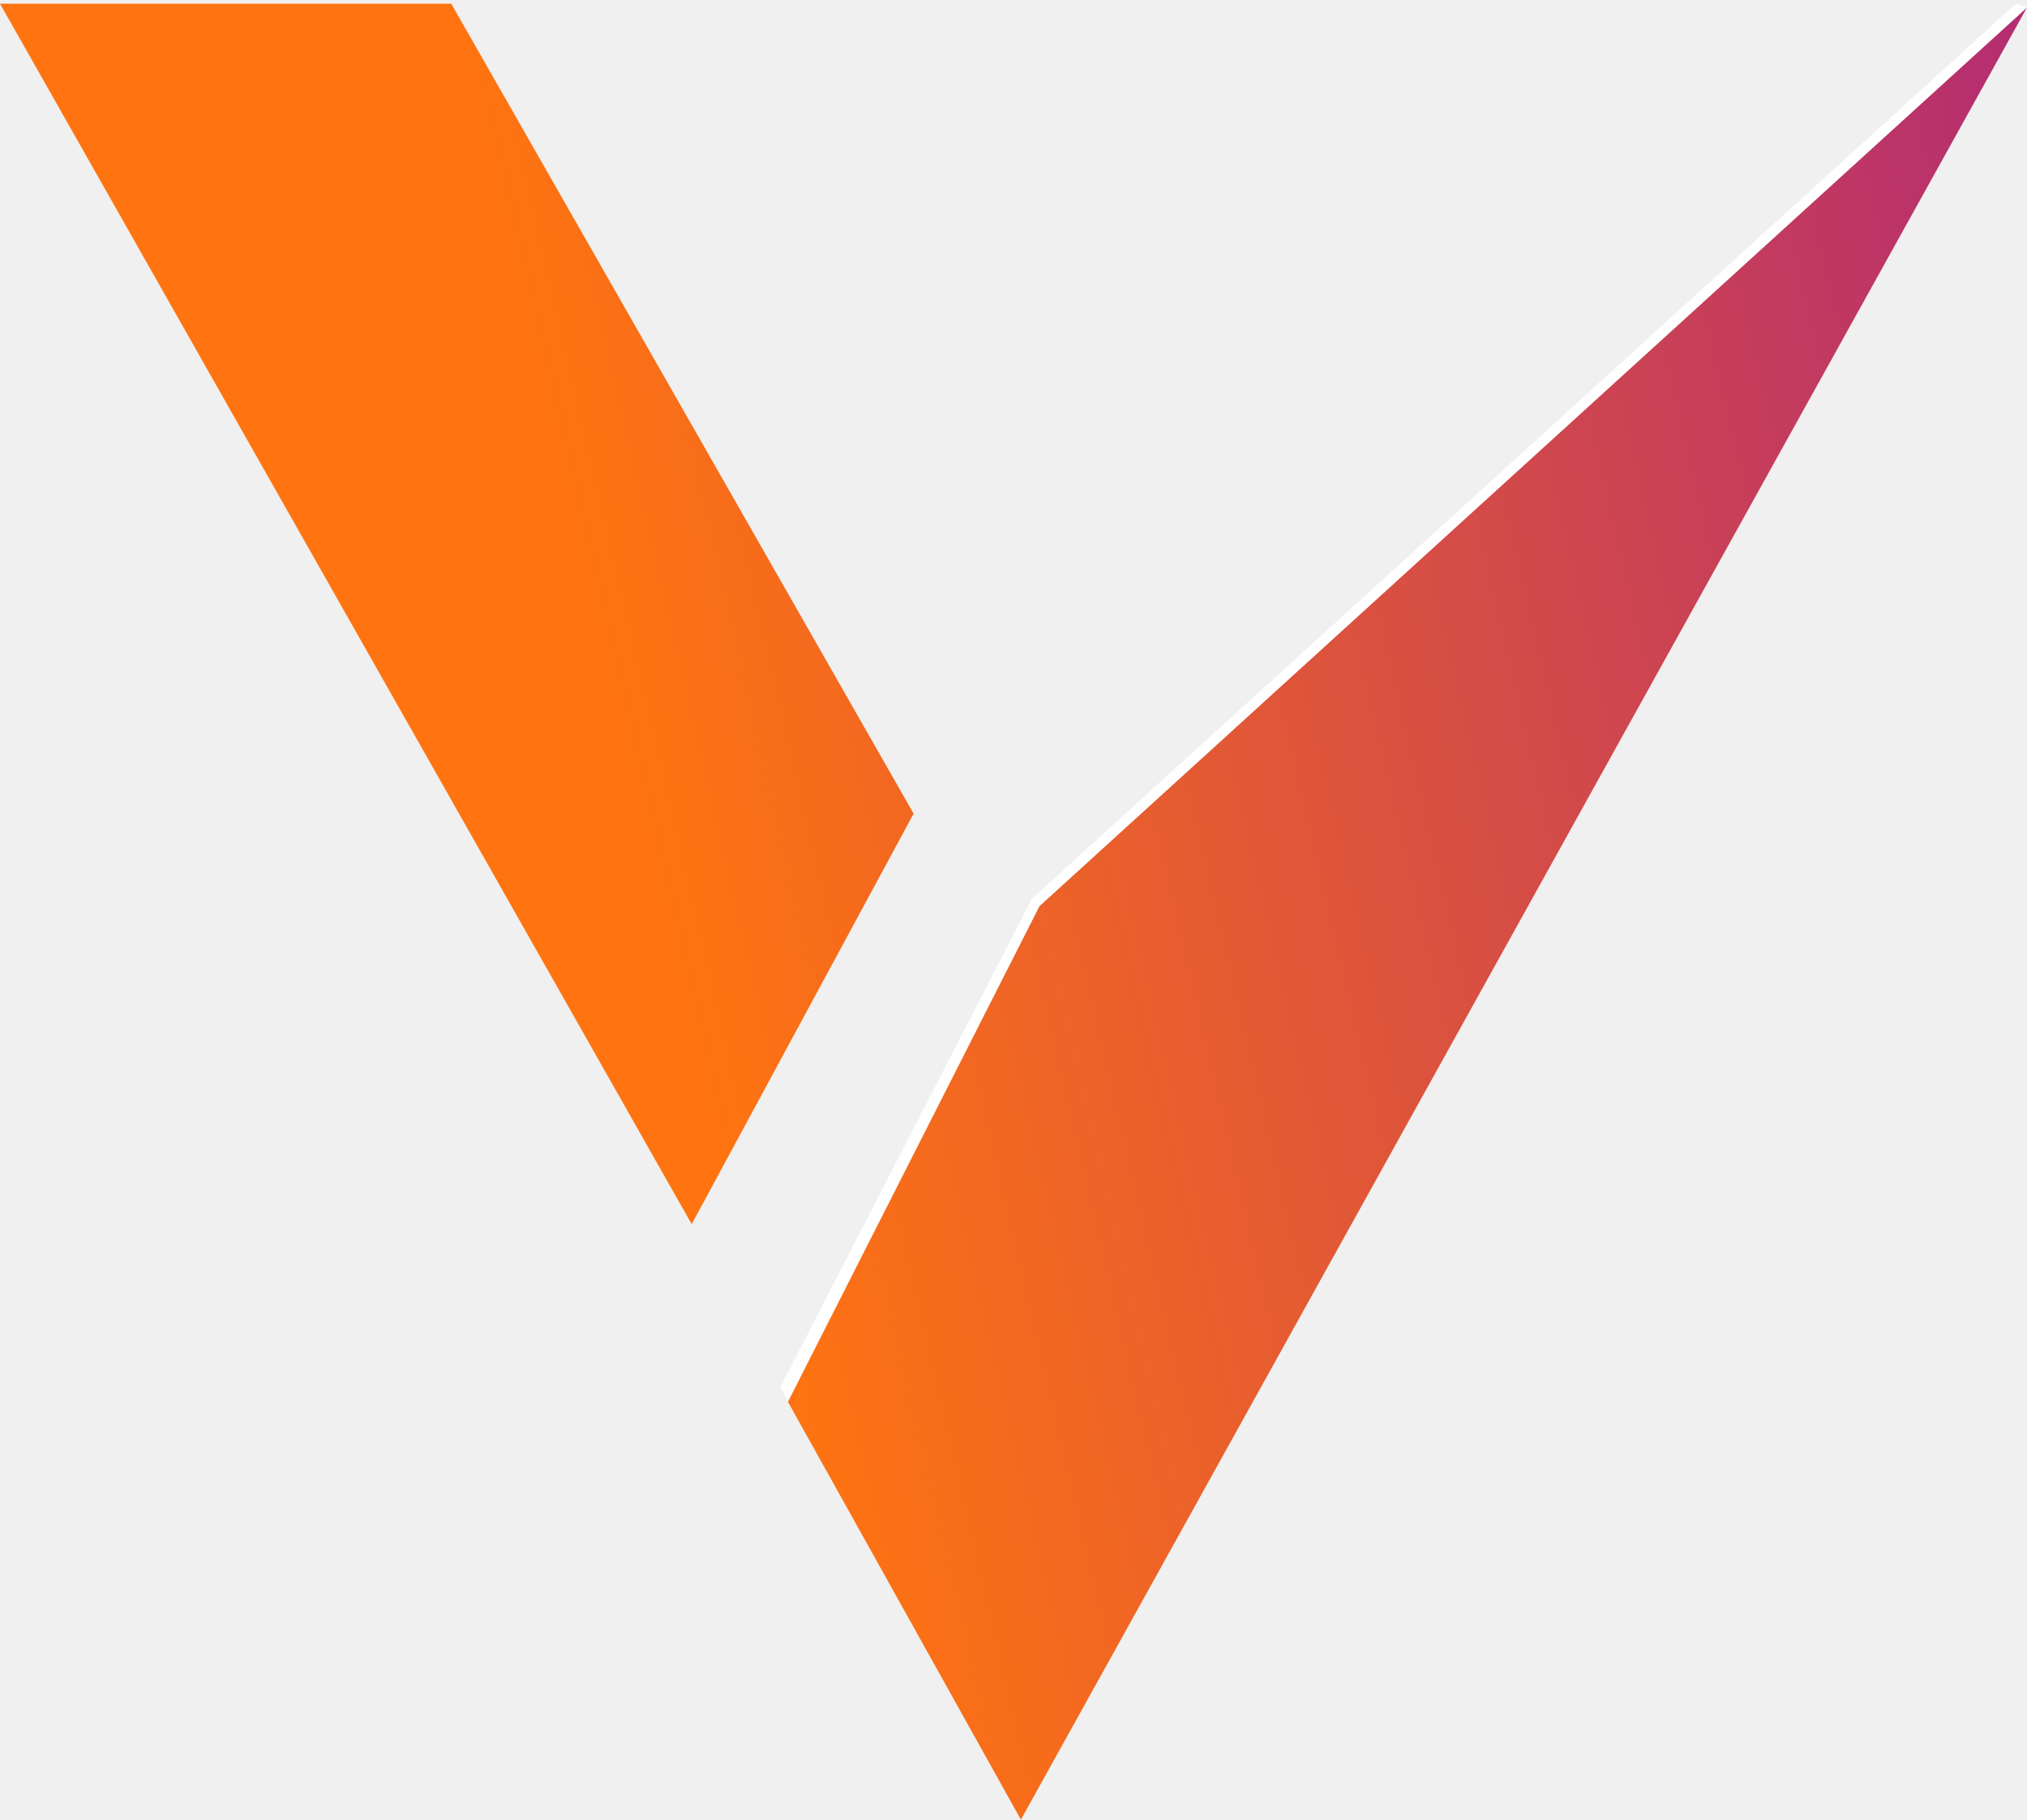
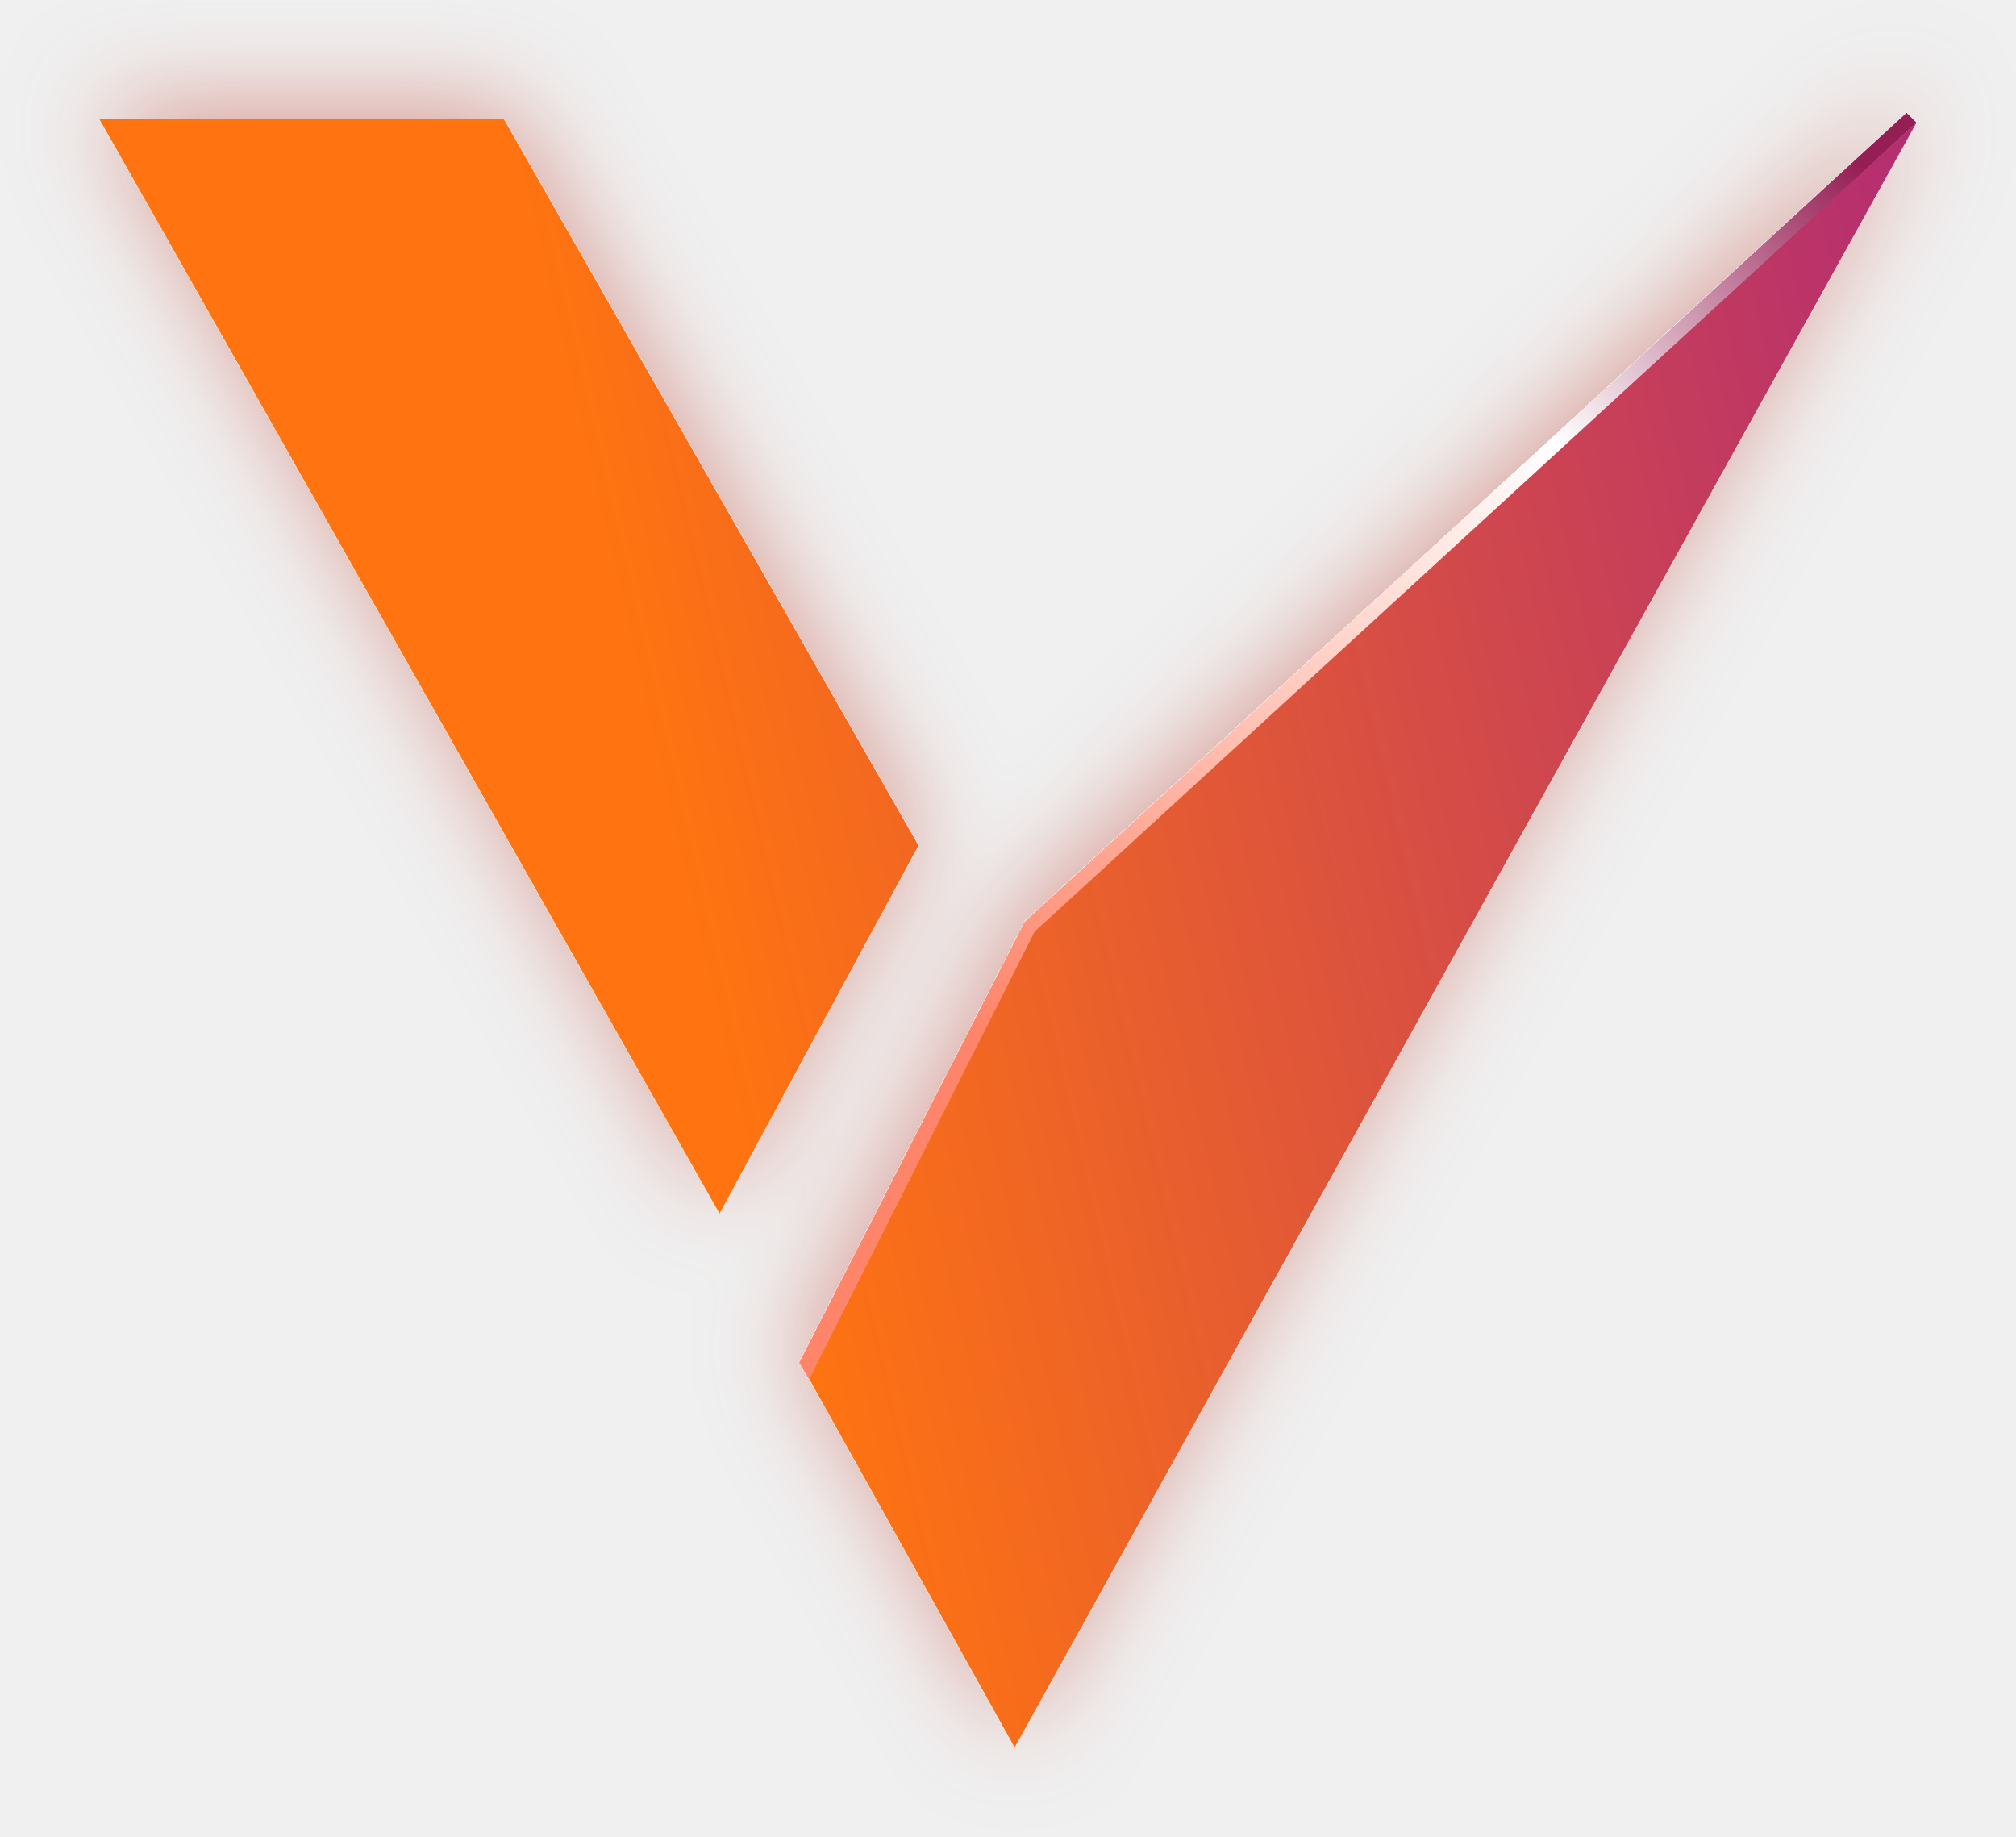
- <svg xmlns="http://www.w3.org/2000/svg" width="274" height="246" viewBox="0 0 274 246" fill="none">
-   <path fill-rule="evenodd" clip-rule="evenodd" d="M0 0.5L93.5 165.5L123.5 110L61 0.5H0ZM106.5 189.5L140.5 122.5L274 1L138 246L106.5 189.5Z" fill="url(#paint0_linear_393_30)" />
-   <path d="M139.5 121.5L105.5 187.5L106.5 189.5L140.5 122.5L274 1L272.5 0.5L139.5 121.5Z" fill="white" />
+ <svg xmlns="http://www.w3.org/2000/svg" width="304" height="277" viewBox="0 0 304 277" fill="none">
+   <g filter="url(#filter0_d_397_18)">
+     <path fill-rule="evenodd" clip-rule="evenodd" d="M15 18L108.5 183L138.5 127.5L76 18H15ZM121.5 207L155.5 140L289 18.5L153 263.5L121.5 207Z" fill="url(#paint0_linear_397_18)" />
+     <path d="M154.5 139L120.5 205.5L122 208L156 140.5L289 18.5L287.5 17L154.5 139Z" fill="url(#paint1_linear_397_18)" />
+   </g>
  <defs>
-     <linearGradient id="paint0_linear_393_30" x1="72" y1="49.5" x2="281.5" y2="1" gradientUnits="userSpaceOnUse">
+     <filter id="filter0_d_397_18" x="0" y="0" width="304" height="276.5" filterUnits="userSpaceOnUse" color-interpolation-filters="sRGB">
+       <feFlood flood-opacity="0" result="BackgroundImageFix" />
+       <feColorMatrix in="SourceAlpha" type="matrix" values="0 0 0 0 0 0 0 0 0 0 0 0 0 0 0 0 0 0 127 0" result="hardAlpha" />
+       <feOffset dy="-2" />
+       <feGaussianBlur stdDeviation="7.5" />
+       <feComposite in2="hardAlpha" operator="out" />
+       <feColorMatrix type="matrix" values="0 0 0 0 0.761 0 0 0 0 0.291 0 0 0 0 0.227 0 0 0 0.5 0" />
+       <feBlend mode="normal" in2="BackgroundImageFix" result="effect1_dropShadow_397_18" />
+       <feBlend mode="normal" in="SourceGraphic" in2="effect1_dropShadow_397_18" result="shape" />
+     </filter>
+     <linearGradient id="paint0_linear_397_18" x1="87" y1="67" x2="296.5" y2="18.5" gradientUnits="userSpaceOnUse">
      <stop stop-color="#FF7410" />
      <stop offset="1" stop-color="#B12A75" />
    </linearGradient>
+     <linearGradient id="paint1_linear_397_18" x1="121" y1="205.5" x2="281" y2="25" gradientUnits="userSpaceOnUse">
+       <stop offset="0.23" stop-color="#FF856A" />
+       <stop offset="0.742" stop-color="white" />
+       <stop offset="1" stop-color="#951E54" />
+     </linearGradient>
  </defs>
</svg>
